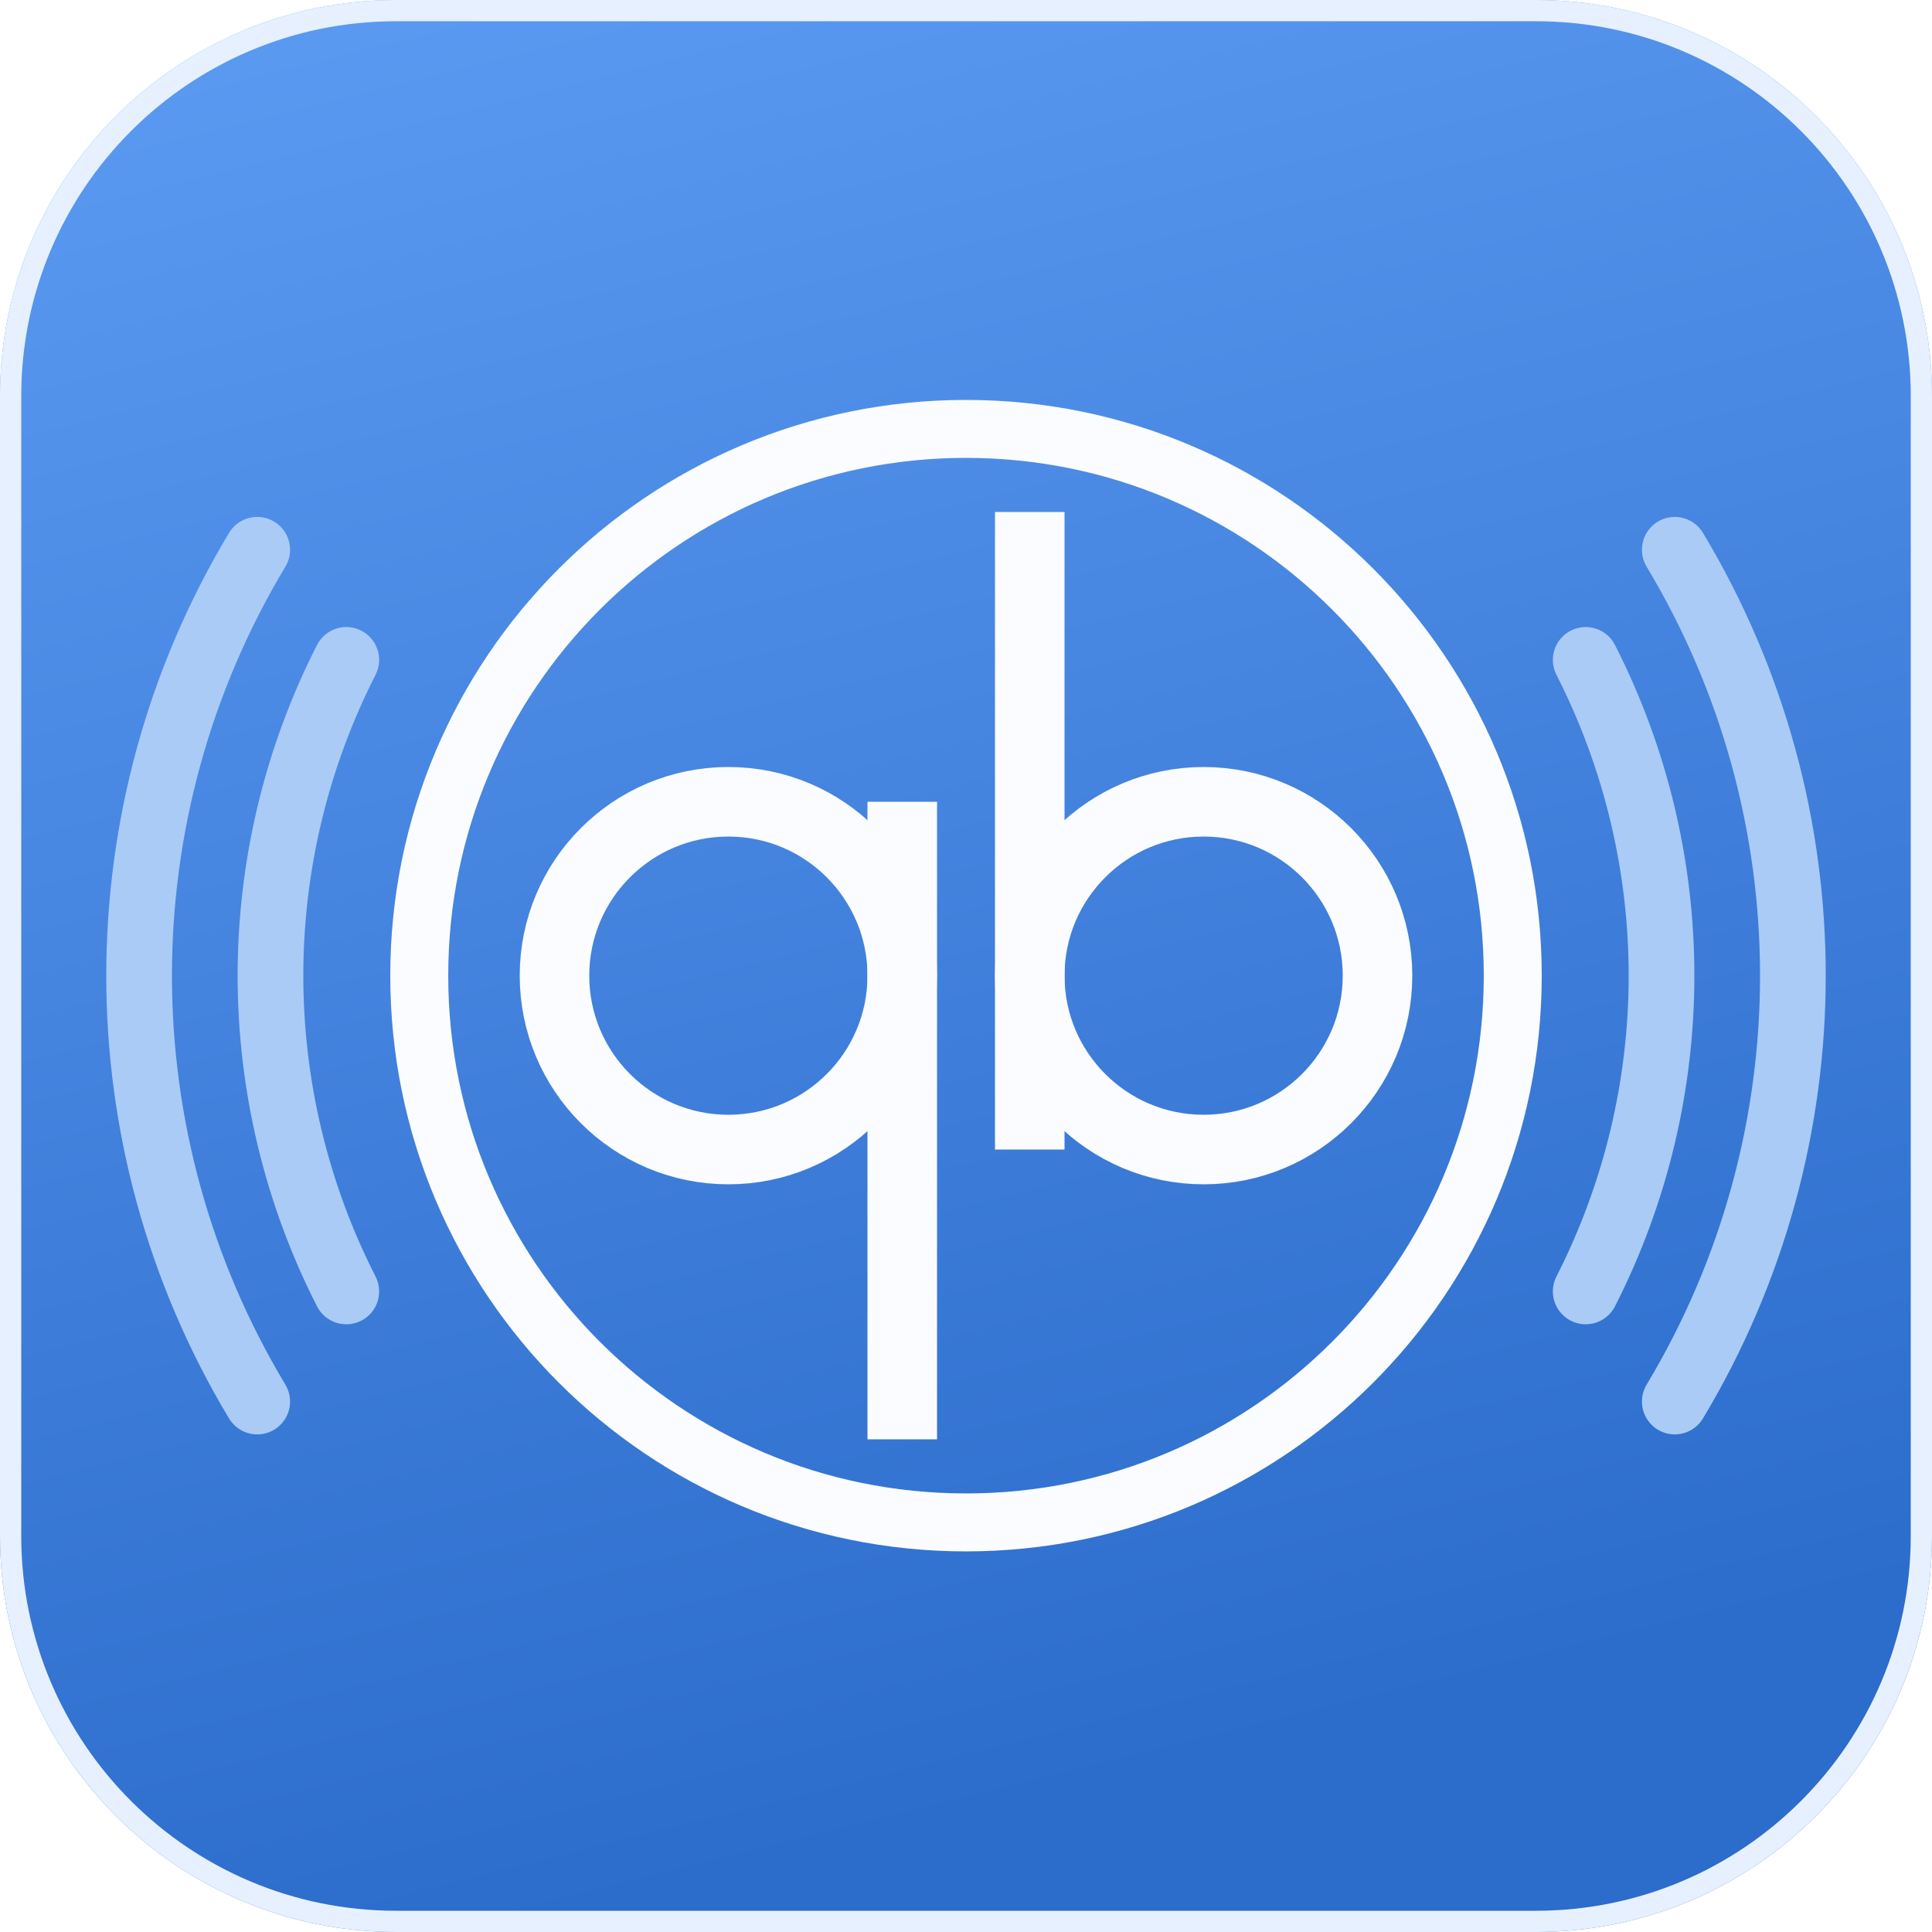
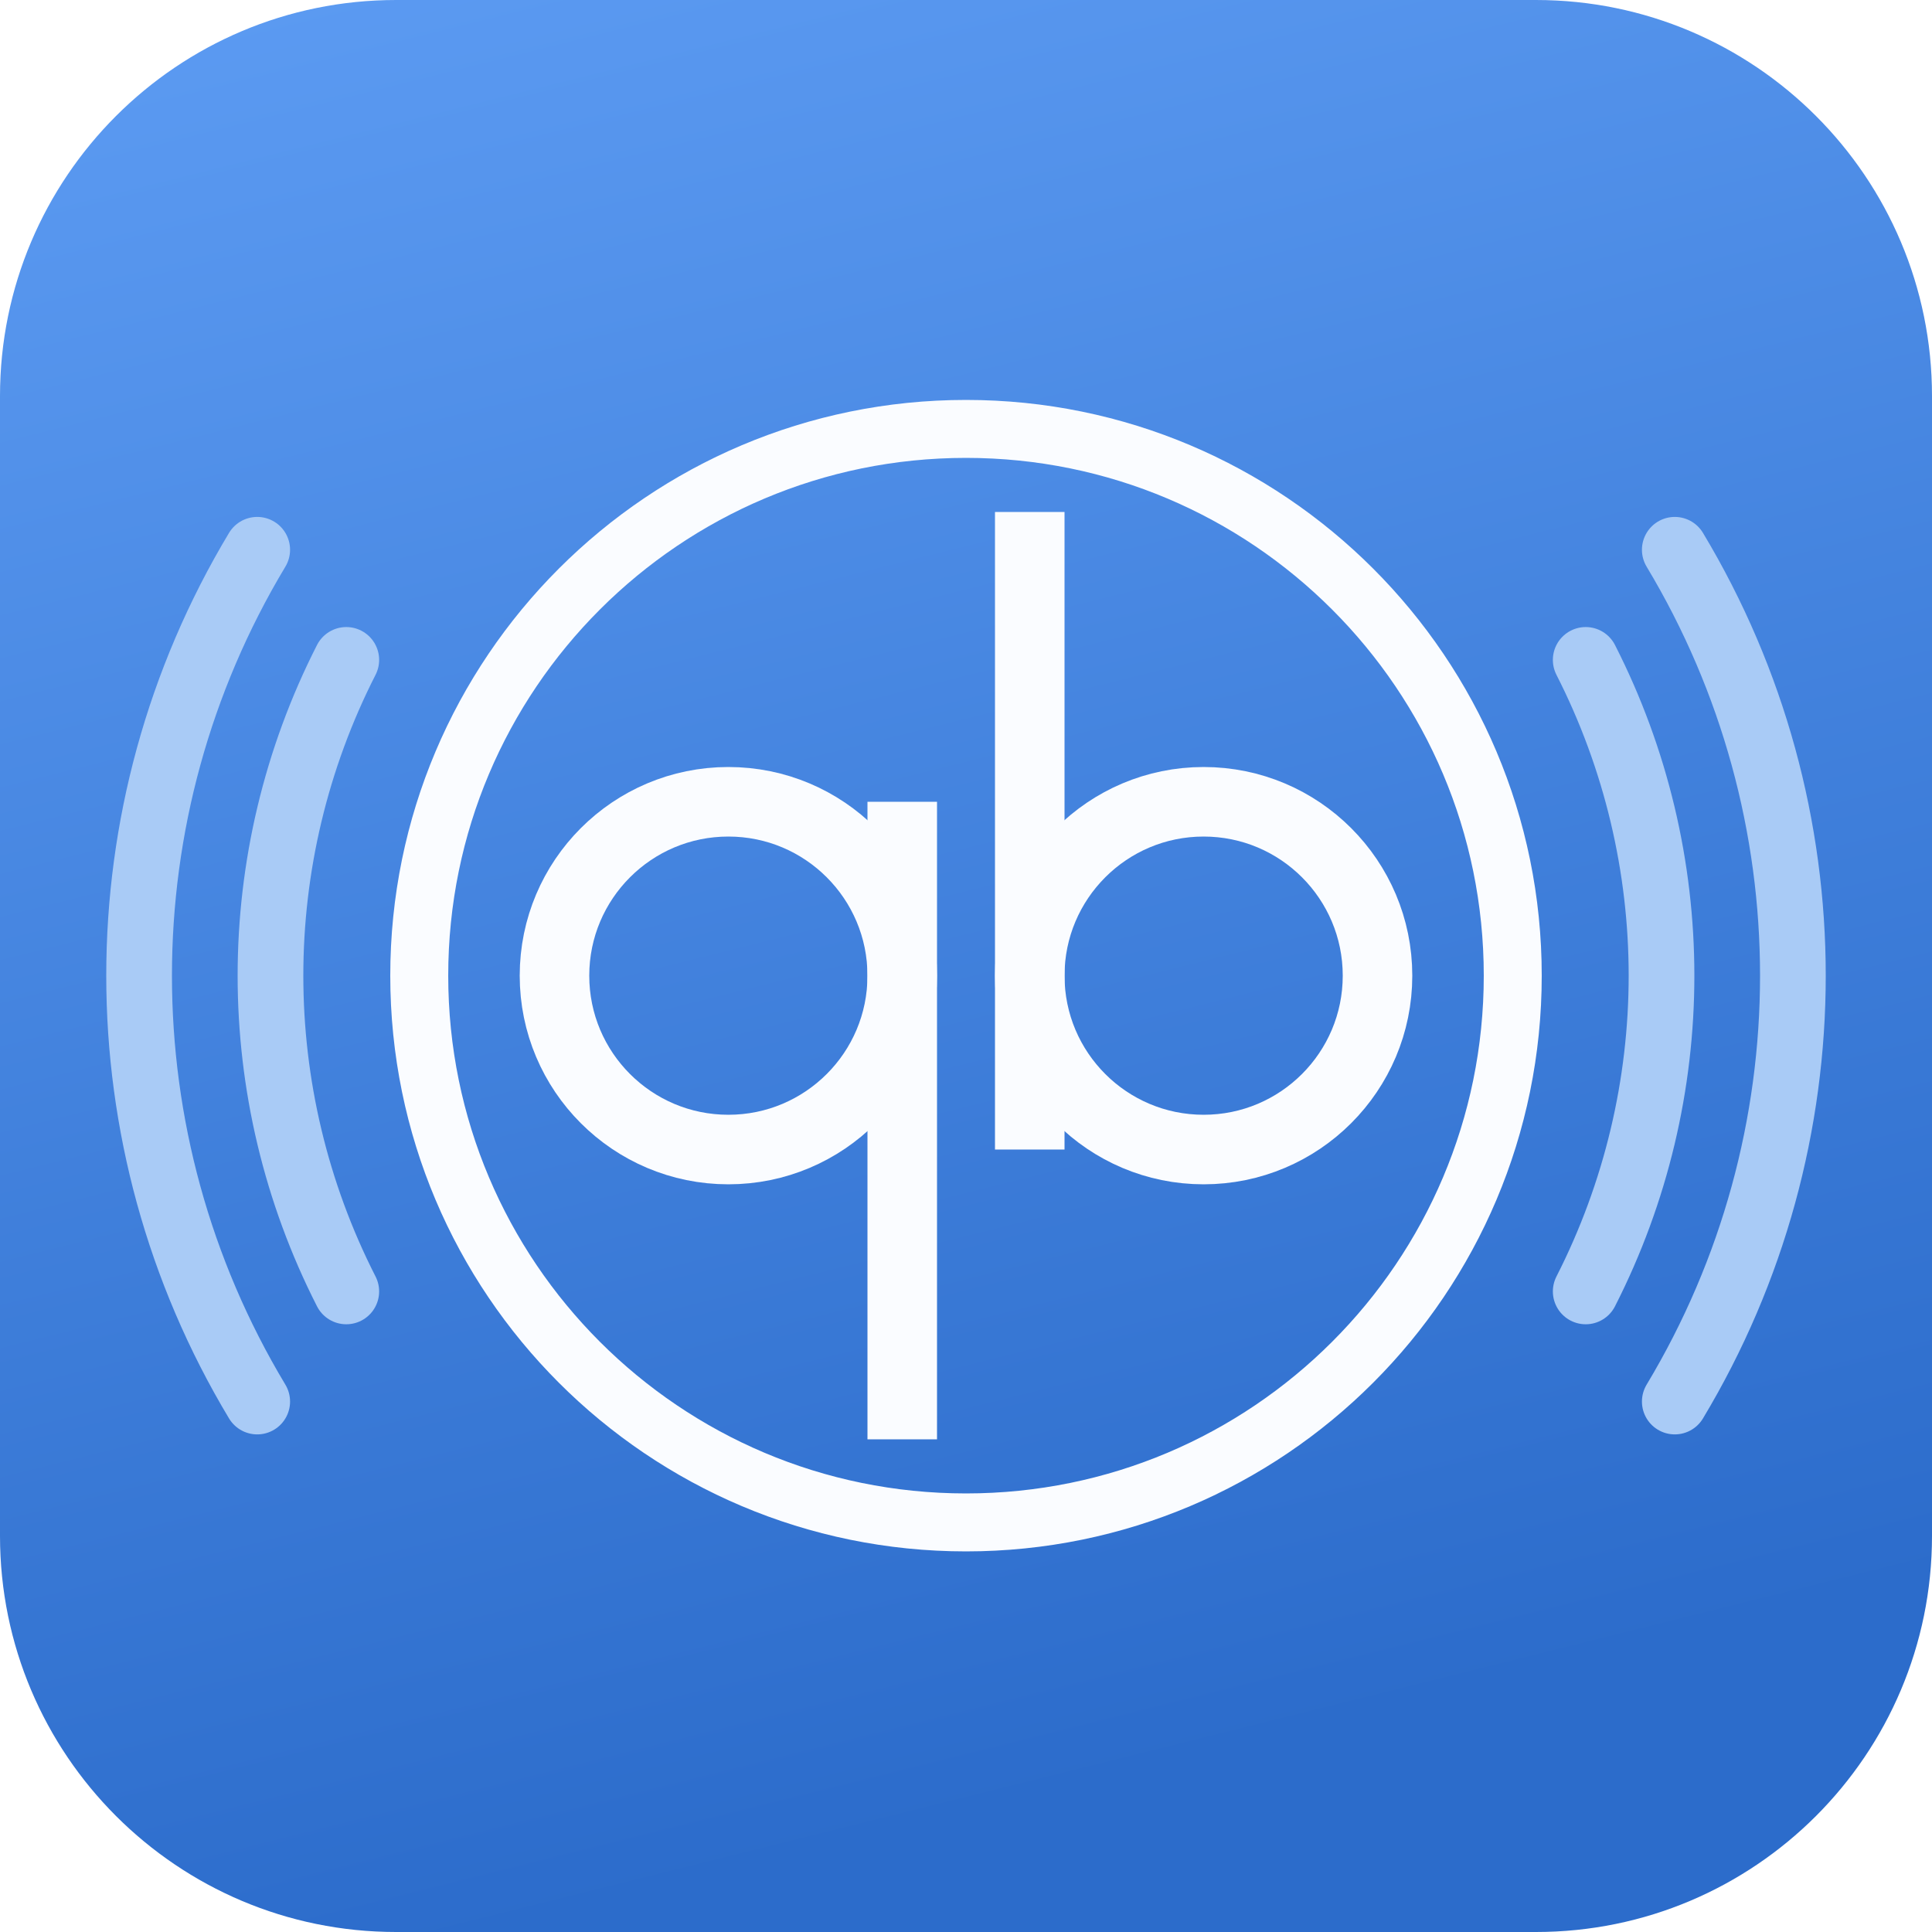
<svg xmlns="http://www.w3.org/2000/svg" viewBox="0 0 1024 1024" role="img" aria-label="qbitUI">
  <defs>
    <linearGradient id="bg" x1="0" y1="0" x2="0.25" y2="1">
      <stop offset="0" stop-color="#5D9CF3" />
      <stop offset="1" stop-color="#2C6CCB" />
    </linearGradient>
  </defs>
  <rect x="0" y="0" width="1024" height="1024" rx="209.92" fill="url(#bg)" />
-   <rect x="5.63" y="5.63" width="1012.74" height="1012.74" rx="204.29" fill="none" stroke="#E6F0FE" stroke-width="11.26" />
  <g>
    <path d="M 840.46 349.76 A 368.64 368.64 0 0 1 840.46 684.48" stroke="#A9CBF6" stroke-width="34.82" stroke-linecap="round" fill="none" />
    <path d="M 183.54 684.48 A 368.64 368.64 0 0 1 183.54 349.76" stroke="#A9CBF6" stroke-width="34.82" stroke-linecap="round" fill="none" />
    <path d="M 887.67 291.39 A 438.27 438.27 0 0 1 887.67 742.85" stroke="#A9CBF6" stroke-width="34.82" stroke-linecap="round" fill="none" />
    <path d="M 136.33 742.85 A 438.27 438.27 0 0 1 136.33 291.39" stroke="#A9CBF6" stroke-width="34.82" stroke-linecap="round" fill="none" />
  </g>
  <circle cx="512.00" cy="517.12" r="289.79" fill="none" stroke="#FAFCFF" stroke-width="30.72" />
  <circle cx="386.05" cy="517.12" r="92.16" fill="none" stroke="#FAFCFF" stroke-width="36.86" />
  <circle cx="637.95" cy="517.12" r="92.16" fill="none" stroke="#FAFCFF" stroke-width="36.86" />
  <rect x="459.78" y="424.96" width="36.86" height="337.92" fill="#FAFCFF" />
  <rect x="527.36" y="271.36" width="36.86" height="337.92" fill="#FAFCFF" />
</svg>
